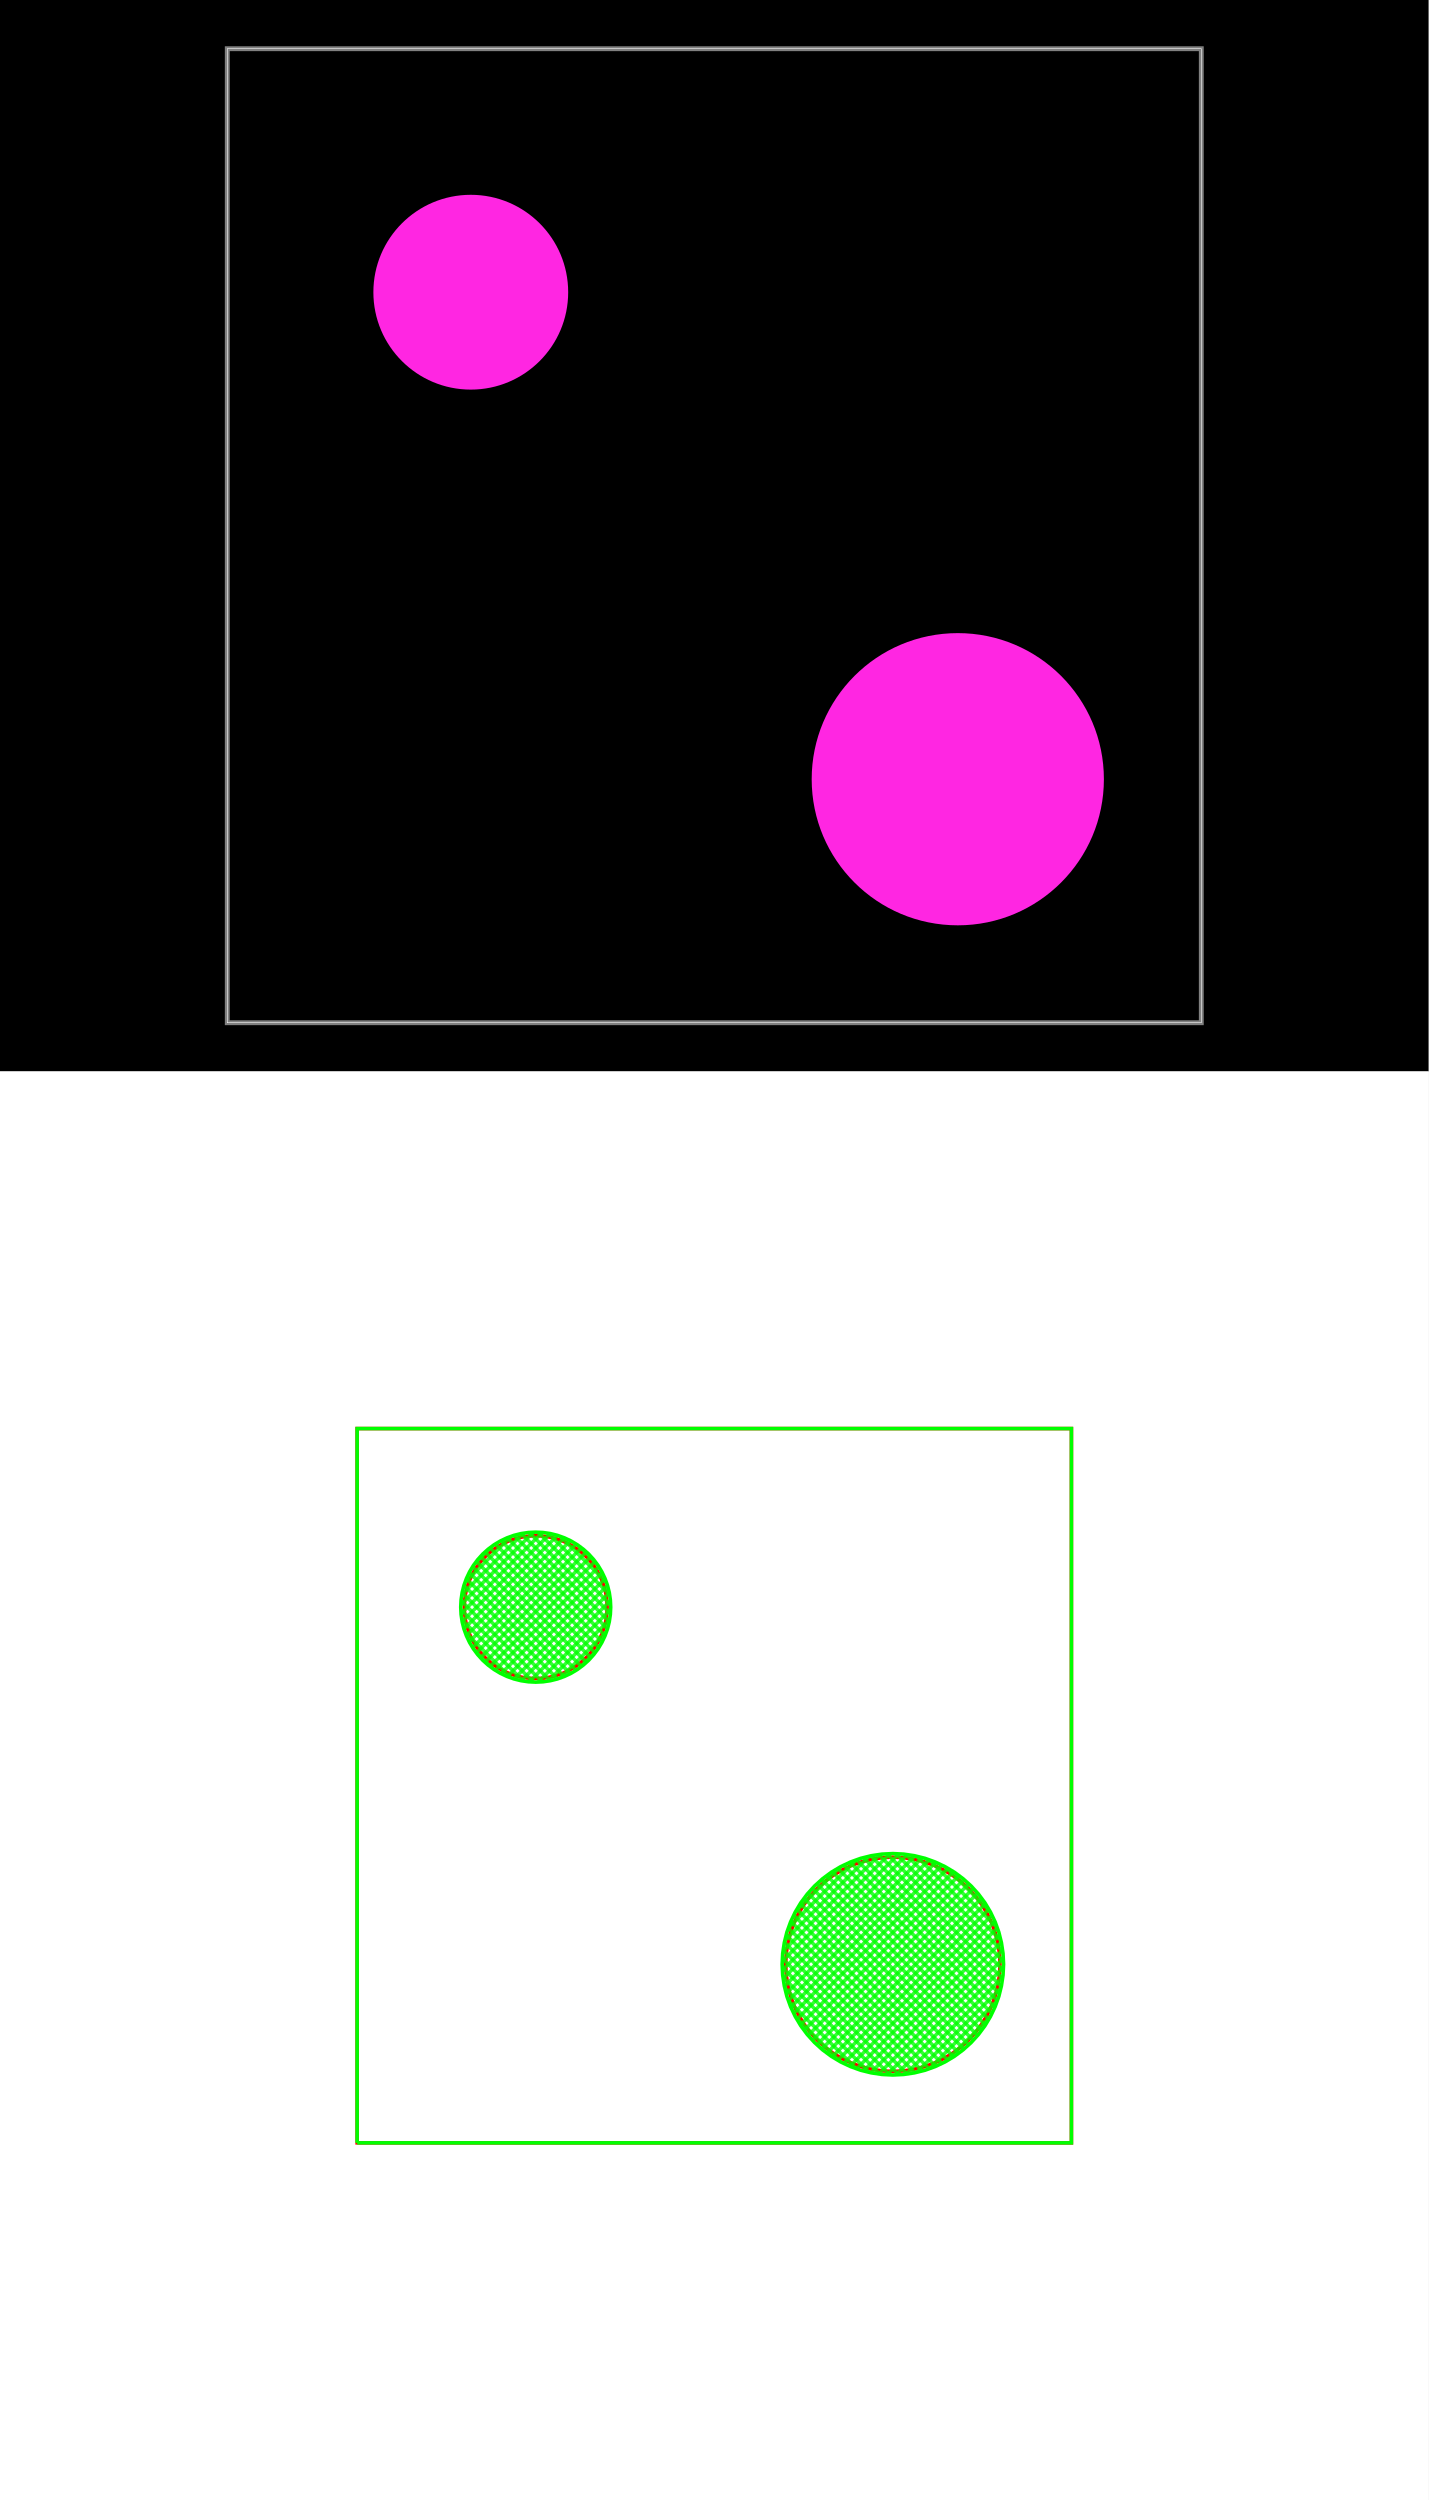
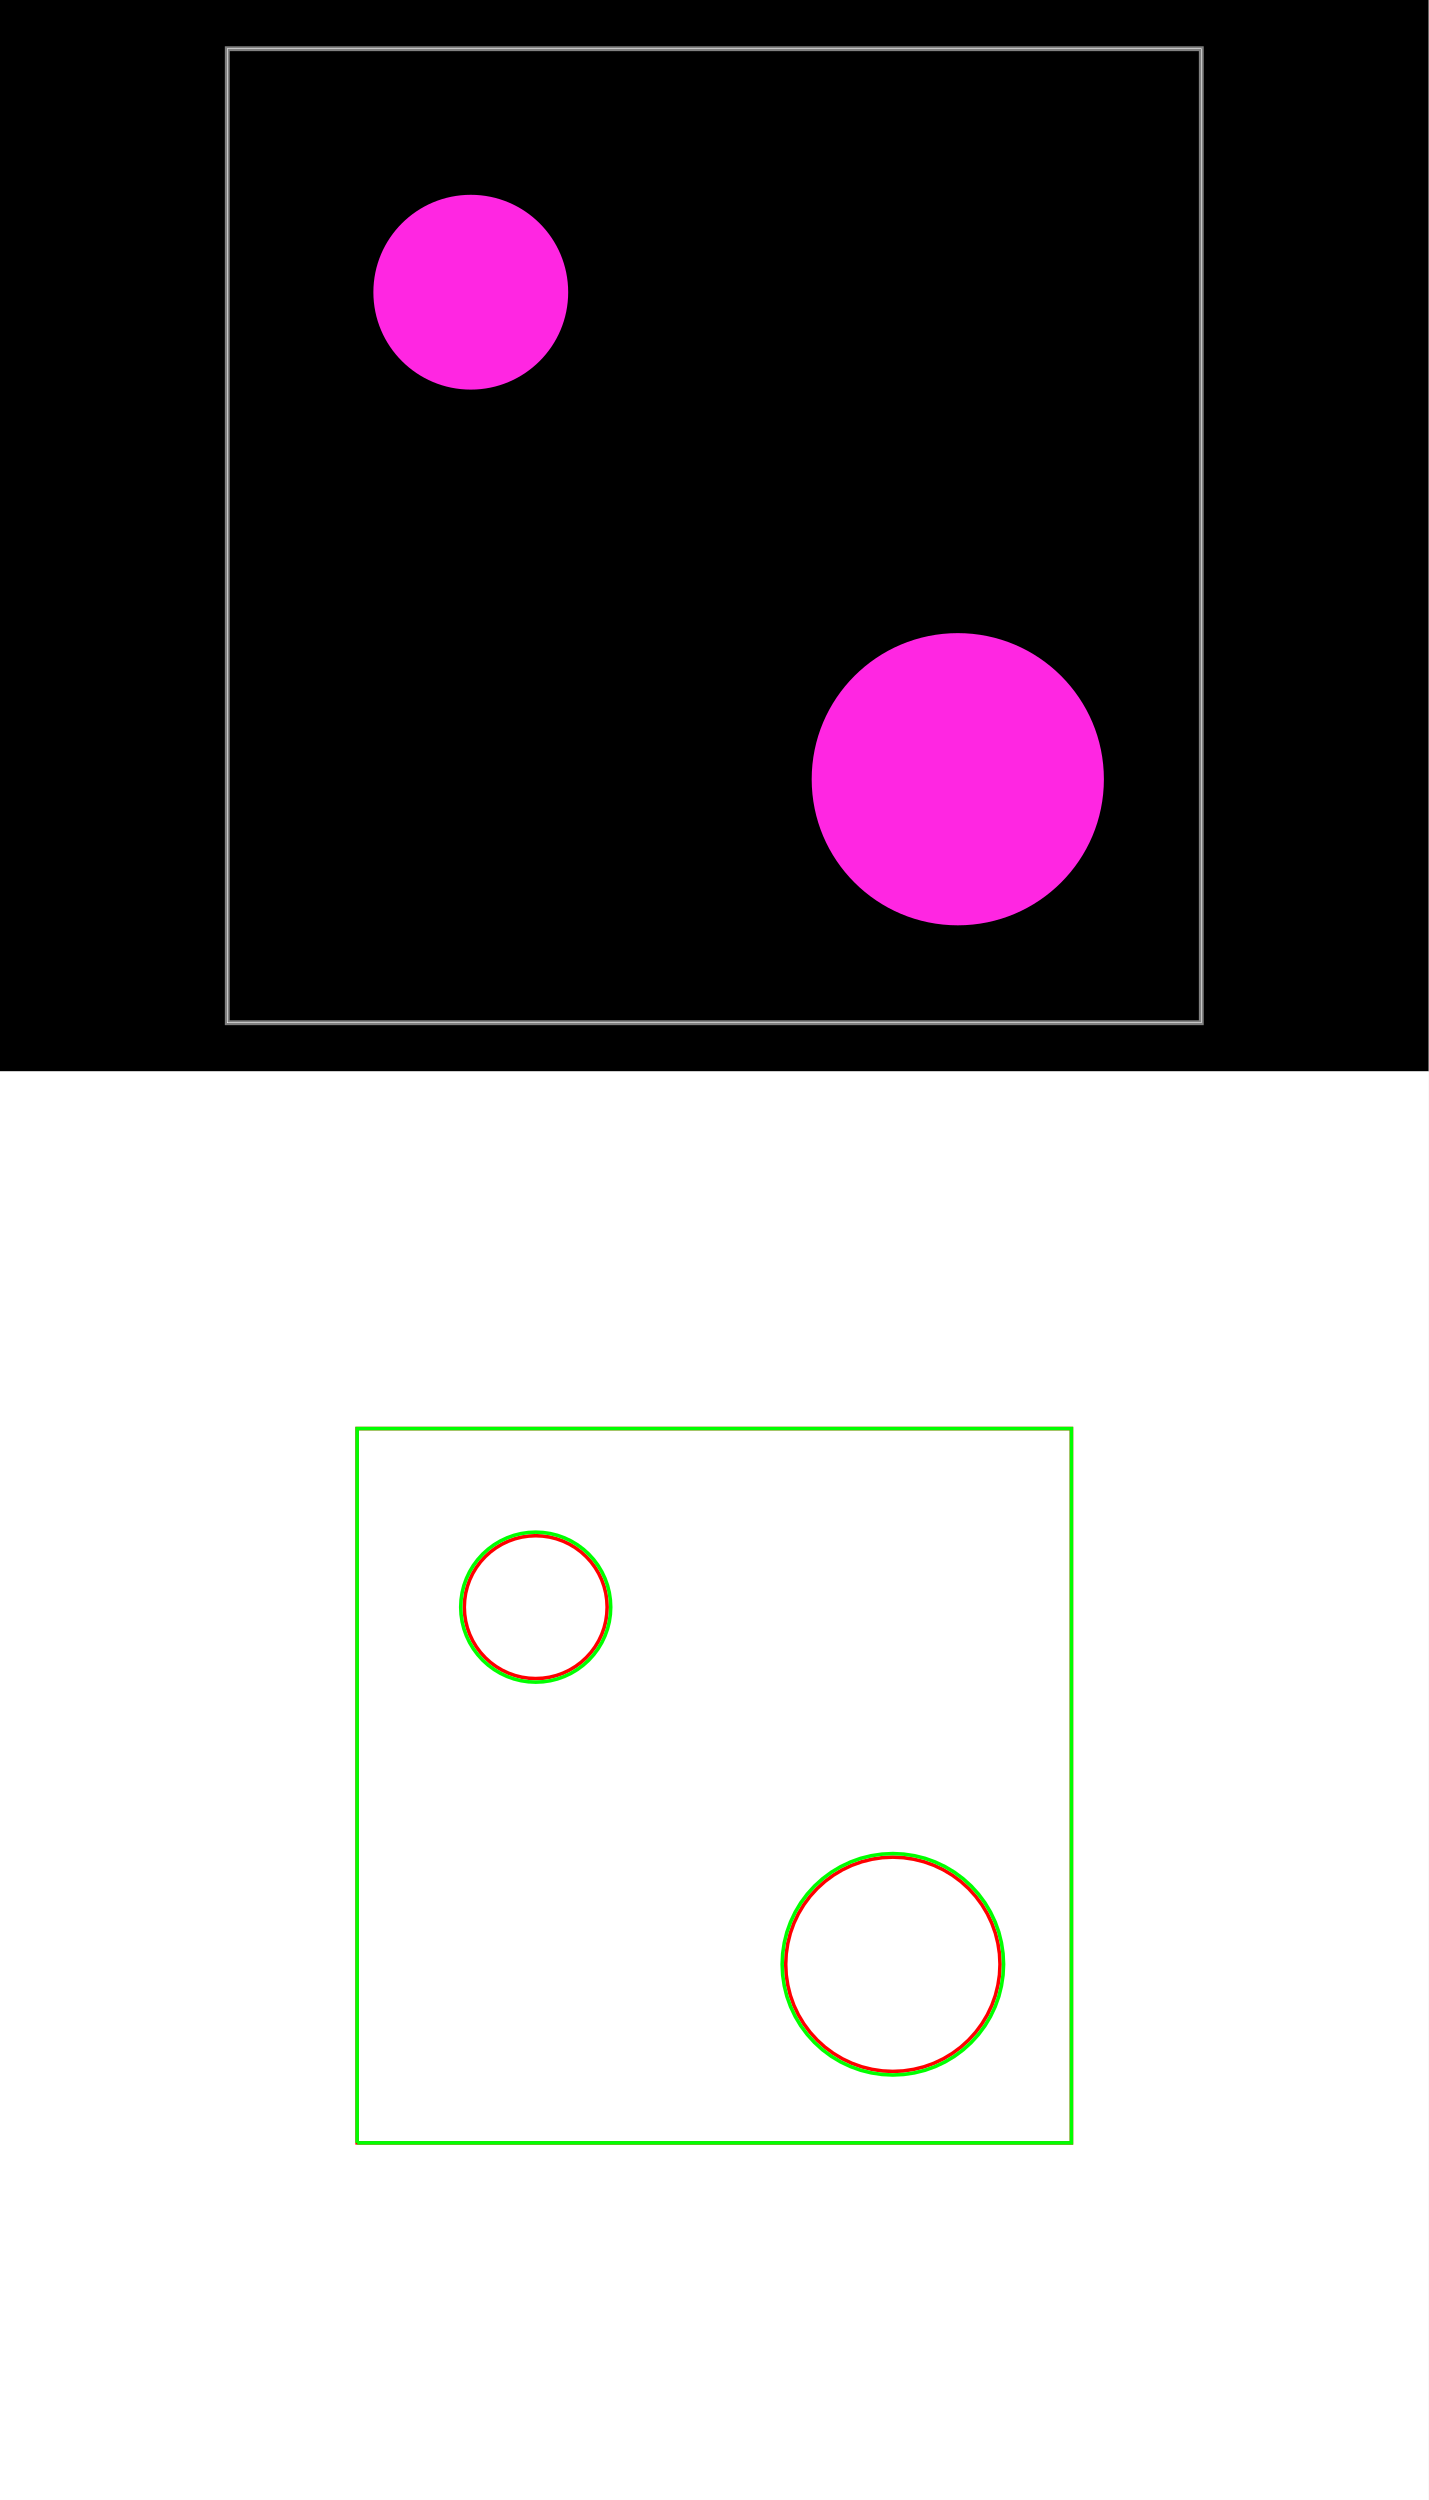
<svg xmlns="http://www.w3.org/2000/svg" width="800" height="1400" viewBox="0 0 800 1400">
  <g transform="translate(0, 0)">
    <style />
    <rect class="boundary" x="0" y="0" fill="#000" width="800" height="600" data-type="pcb_background" data-pcb-layer="global" />
    <rect class="pcb-boundary" fill="none" stroke="#fff" stroke-width="0.3" x="127.273" y="27.273" width="545.455" height="545.455" data-type="pcb_boundary" data-pcb-layer="global" />
    <path class="pcb-board" d="M 127.273 572.727 L 672.727 572.727 L 672.727 27.273 L 127.273 27.273 Z" fill="none" stroke="rgba(255, 255, 255, 0.5)" stroke-width="2.727" data-type="pcb_board" data-pcb-layer="board" />
    <circle class="pcb-cutout pcb-cutout-circle" cx="263.636" cy="163.636" r="54.545" fill="#FF26E2" data-type="pcb_cutout" data-pcb-layer="drill" />
    <circle class="pcb-cutout pcb-cutout-circle" cx="536.364" cy="436.364" r="81.818" fill="#FF26E2" data-type="pcb_cutout" data-pcb-layer="drill" />
  </g>
  <g transform="translate(0, 600) scale(20, 20) translate(19.9, 19.9)">
    <rect x="-19.9" y="-19.9" width="40" height="40" fill="white" />
    <g transform="matrix(1 0 0 -1 0 0.2)">
      <g transform="matrix(1,0,0,1,0,0)">
        <path d="M -9.9 -9.9 L 10.1 -9.9 L 10.1 10.1 L -9.9 10.1 L -9.9 -9.9 L -9.9 -9.9 Z" fill="none" stroke="#FF0000" stroke-width="0.1" />
      </g>
      <g transform="matrix(1,0,0,1,0,0)">
        <path d="M -9.9 -9.9 L 10.1 -9.9 L 10.1 10.1 L -9.9 10.1 L -9.9 -9.9 L -9.9 -9.9" fill="none" stroke="#00FF00" stroke-width="0.1" />
      </g>
      <g transform="matrix(1,0,0,1,0,0)">
        <path d="M -2.9 5.1 L -2.91 5.296 L -2.938 5.49 L -2.986 5.681 L -3.052 5.865 L -3.136 6.043 L -3.237 6.211 L -3.354 6.369 L -3.486 6.514 L -3.631 6.646 L -3.789 6.763 L -3.957 6.864 L -4.135 6.948 L -4.319 7.014 L -4.51 7.062 L -4.704 7.09 L -4.9 7.1 L -5.096 7.09 L -5.29 7.062 L -5.481 7.014 L -5.665 6.948 L -5.843 6.864 L -6.011 6.763 L -6.169 6.646 L -6.314 6.514 L -6.446 6.369 L -6.563 6.211 L -6.664 6.043 L -6.748 5.865 L -6.814 5.681 L -6.862 5.49 L -6.89 5.296 L -6.9 5.1 L -6.89 4.904 L -6.862 4.71 L -6.814 4.519 L -6.748 4.335 L -6.664 4.157 L -6.563 3.989 L -6.446 3.831 L -6.314 3.686 L -6.169 3.554 L -6.011 3.437 L -5.843 3.336 L -5.665 3.252 L -5.481 3.186 L -5.29 3.138 L -5.096 3.11 L -4.9 3.1 L -4.704 3.11 L -4.51 3.138 L -4.319 3.186 L -4.135 3.252 L -3.957 3.336 L -3.789 3.437 L -3.631 3.554 L -3.486 3.686 L -3.354 3.831 L -3.237 3.989 L -3.136 4.157 L -3.052 4.335 L -2.986 4.519 L -2.938 4.71 L -2.91 4.904 L -2.9 5.1 L -2.9 5.1 Z" fill="none" stroke="#FF0000" stroke-width="0.1" />
      </g>
      <g transform="matrix(1,0,0,1,0,0)">
-         <clipPath id="clip-1764836905765-hxvrmgiag__stack1">
-           <path d="M -2.8 5.1 L -2.81 5.306 L -2.84 5.51 L -2.89 5.71 L -2.96 5.904 L -3.048 6.09 L -3.154 6.267 L -3.277 6.432 L -3.415 6.585 L -3.568 6.723 L -3.733 6.846 L -3.91 6.952 L -4.096 7.04 L -4.29 7.11 L -4.49 7.16 L -4.694 7.19 L -4.9 7.2 L -5.106 7.19 L -5.31 7.16 L -5.51 7.11 L -5.704 7.04 L -5.89 6.952 L -6.067 6.846 L -6.232 6.723 L -6.385 6.585 L -6.523 6.432 L -6.646 6.267 L -6.752 6.09 L -6.84 5.904 L -6.91 5.71 L -6.96 5.51 L -6.99 5.306 L -7 5.1 L -6.99 4.894 L -6.96 4.69 L -6.91 4.49 L -6.84 4.296 L -6.752 4.11 L -6.646 3.933 L -6.523 3.768 L -6.385 3.615 L -6.232 3.477 L -6.067 3.354 L -5.89 3.248 L -5.704 3.16 L -5.51 3.09 L -5.31 3.04 L -5.106 3.01 L -4.9 3 L -4.694 3.01 L -4.49 3.04 L -4.29 3.09 L -4.096 3.16 L -3.91 3.248 L -3.733 3.354 L -3.568 3.477 L -3.415 3.615 L -3.277 3.768 L -3.154 3.933 L -3.048 4.11 L -2.96 4.296 L -2.89 4.49 L -2.84 4.69 L -2.81 4.894 L -2.8 5.1 L -2.8 5.1 Z" />
-         </clipPath>
-         <g clip-path="url(#clip-1764836905765-hxvrmgiag__stack1)">
-           <line x1="-3.054" y1="3" x2="-2.8" y2="3.254" stroke="#00FF00" stroke-width="0.1" stroke-opacity="0.8" />
-           <line x1="-3.309" y1="3" x2="-2.8" y2="3.509" stroke="#00FF00" stroke-width="0.1" stroke-opacity="0.8" />
-           <line x1="-3.563" y1="3" x2="-2.8" y2="3.763" stroke="#00FF00" stroke-width="0.1" stroke-opacity="0.8" />
-           <line x1="-3.818" y1="3" x2="-2.8" y2="4.018" stroke="#00FF00" stroke-width="0.1" stroke-opacity="0.8" />
-           <line x1="-4.073" y1="3" x2="-2.8" y2="4.273" stroke="#00FF00" stroke-width="0.1" stroke-opacity="0.8" />
-           <line x1="-4.327" y1="3" x2="-2.8" y2="4.527" stroke="#00FF00" stroke-width="0.1" stroke-opacity="0.8" />
-           <line x1="-4.582" y1="3" x2="-2.8" y2="4.782" stroke="#00FF00" stroke-width="0.1" stroke-opacity="0.8" />
-           <line x1="-4.836" y1="3" x2="-2.8" y2="5.036" stroke="#00FF00" stroke-width="0.1" stroke-opacity="0.8" />
-           <line x1="-5.091" y1="3" x2="-2.8" y2="5.291" stroke="#00FF00" stroke-width="0.1" stroke-opacity="0.8" />
-           <line x1="-5.345" y1="3" x2="-2.8" y2="5.545" stroke="#00FF00" stroke-width="0.1" stroke-opacity="0.8" />
-           <line x1="-5.6" y1="3" x2="-2.8" y2="5.8" stroke="#00FF00" stroke-width="0.1" stroke-opacity="0.8" />
-           <line x1="-5.854" y1="3" x2="-2.8" y2="6.054" stroke="#00FF00" stroke-width="0.1" stroke-opacity="0.8" />
-           <line x1="-6.109" y1="3" x2="-2.8" y2="6.309" stroke="#00FF00" stroke-width="0.1" stroke-opacity="0.8" />
-           <line x1="-6.364" y1="3" x2="-2.8" y2="6.564" stroke="#00FF00" stroke-width="0.1" stroke-opacity="0.8" />
-           <line x1="-6.618" y1="3" x2="-2.8" y2="6.818" stroke="#00FF00" stroke-width="0.1" stroke-opacity="0.8" />
-           <line x1="-6.873" y1="3" x2="-2.8" y2="7.073" stroke="#00FF00" stroke-width="0.1" stroke-opacity="0.8" />
-           <line x1="-7" y1="3.127" x2="-2.927" y2="7.2" stroke="#00FF00" stroke-width="0.1" stroke-opacity="0.8" />
-           <line x1="-7" y1="3.382" x2="-3.182" y2="7.2" stroke="#00FF00" stroke-width="0.1" stroke-opacity="0.8" />
-           <line x1="-7" y1="3.636" x2="-3.436" y2="7.2" stroke="#00FF00" stroke-width="0.1" stroke-opacity="0.8" />
-           <line x1="-7" y1="3.891" x2="-3.691" y2="7.2" stroke="#00FF00" stroke-width="0.1" stroke-opacity="0.8" />
-           <line x1="-7" y1="4.146" x2="-3.946" y2="7.2" stroke="#00FF00" stroke-width="0.1" stroke-opacity="0.8" />
-           <line x1="-7" y1="4.4" x2="-4.2" y2="7.2" stroke="#00FF00" stroke-width="0.1" stroke-opacity="0.8" />
-           <line x1="-7" y1="4.655" x2="-4.455" y2="7.2" stroke="#00FF00" stroke-width="0.1" stroke-opacity="0.8" />
-           <line x1="-7" y1="4.909" x2="-4.709" y2="7.2" stroke="#00FF00" stroke-width="0.1" stroke-opacity="0.8" />
-           <line x1="-7" y1="5.164" x2="-4.964" y2="7.2" stroke="#00FF00" stroke-width="0.1" stroke-opacity="0.8" />
-           <line x1="-7" y1="5.418" x2="-5.218" y2="7.2" stroke="#00FF00" stroke-width="0.1" stroke-opacity="0.8" />
-           <line x1="-7" y1="5.673" x2="-5.473" y2="7.2" stroke="#00FF00" stroke-width="0.1" stroke-opacity="0.8" />
-           <line x1="-7" y1="5.927" x2="-5.727" y2="7.2" stroke="#00FF00" stroke-width="0.1" stroke-opacity="0.8" />
-           <line x1="-7" y1="6.182" x2="-5.982" y2="7.2" stroke="#00FF00" stroke-width="0.1" stroke-opacity="0.8" />
-           <line x1="-7" y1="6.437" x2="-6.237" y2="7.2" stroke="#00FF00" stroke-width="0.1" stroke-opacity="0.8" />
-           <line x1="-7" y1="6.691" x2="-6.491" y2="7.2" stroke="#00FF00" stroke-width="0.1" stroke-opacity="0.8" />
-           <line x1="-7" y1="6.946" x2="-6.746" y2="7.2" stroke="#00FF00" stroke-width="0.1" stroke-opacity="0.8" />
-           <line x1="-2.8" y1="6.946" x2="-3.054" y2="7.2" stroke="#00FF00" stroke-width="0.1" stroke-opacity="0.8" />
-           <line x1="-2.8" y1="6.691" x2="-3.309" y2="7.2" stroke="#00FF00" stroke-width="0.1" stroke-opacity="0.8" />
-           <line x1="-2.8" y1="6.437" x2="-3.563" y2="7.2" stroke="#00FF00" stroke-width="0.1" stroke-opacity="0.8" />
-           <line x1="-2.8" y1="6.182" x2="-3.818" y2="7.2" stroke="#00FF00" stroke-width="0.1" stroke-opacity="0.8" />
-           <line x1="-2.8" y1="5.927" x2="-4.073" y2="7.2" stroke="#00FF00" stroke-width="0.1" stroke-opacity="0.8" />
-           <line x1="-2.8" y1="5.673" x2="-4.327" y2="7.2" stroke="#00FF00" stroke-width="0.1" stroke-opacity="0.8" />
-           <line x1="-2.8" y1="5.418" x2="-4.582" y2="7.2" stroke="#00FF00" stroke-width="0.1" stroke-opacity="0.8" />
-           <line x1="-2.8" y1="5.164" x2="-4.836" y2="7.2" stroke="#00FF00" stroke-width="0.1" stroke-opacity="0.8" />
-           <line x1="-2.8" y1="4.909" x2="-5.091" y2="7.2" stroke="#00FF00" stroke-width="0.1" stroke-opacity="0.8" />
-           <line x1="-2.8" y1="4.655" x2="-5.345" y2="7.2" stroke="#00FF00" stroke-width="0.1" stroke-opacity="0.8" />
-           <line x1="-2.8" y1="4.4" x2="-5.6" y2="7.2" stroke="#00FF00" stroke-width="0.1" stroke-opacity="0.8" />
-           <line x1="-2.8" y1="4.146" x2="-5.854" y2="7.2" stroke="#00FF00" stroke-width="0.1" stroke-opacity="0.8" />
-           <line x1="-2.8" y1="3.891" x2="-6.109" y2="7.2" stroke="#00FF00" stroke-width="0.1" stroke-opacity="0.8" />
-           <line x1="-2.8" y1="3.636" x2="-6.364" y2="7.2" stroke="#00FF00" stroke-width="0.1" stroke-opacity="0.8" />
-           <line x1="-2.8" y1="3.382" x2="-6.618" y2="7.2" stroke="#00FF00" stroke-width="0.1" stroke-opacity="0.8" />
-           <line x1="-2.8" y1="3.127" x2="-6.873" y2="7.2" stroke="#00FF00" stroke-width="0.1" stroke-opacity="0.8" />
-           <line x1="-2.927" y1="3" x2="-7" y2="7.073" stroke="#00FF00" stroke-width="0.1" stroke-opacity="0.8" />
-           <line x1="-3.182" y1="3" x2="-7" y2="6.818" stroke="#00FF00" stroke-width="0.1" stroke-opacity="0.8" />
-           <line x1="-3.436" y1="3" x2="-7" y2="6.564" stroke="#00FF00" stroke-width="0.1" stroke-opacity="0.8" />
-           <line x1="-3.691" y1="3" x2="-7" y2="6.309" stroke="#00FF00" stroke-width="0.1" stroke-opacity="0.8" />
-           <line x1="-3.946" y1="3" x2="-7" y2="6.054" stroke="#00FF00" stroke-width="0.1" stroke-opacity="0.8" />
-           <line x1="-4.2" y1="3" x2="-7" y2="5.8" stroke="#00FF00" stroke-width="0.1" stroke-opacity="0.8" />
-           <line x1="-4.455" y1="3" x2="-7" y2="5.545" stroke="#00FF00" stroke-width="0.1" stroke-opacity="0.8" />
-           <line x1="-4.709" y1="3" x2="-7" y2="5.291" stroke="#00FF00" stroke-width="0.1" stroke-opacity="0.8" />
-           <line x1="-4.964" y1="3" x2="-7" y2="5.036" stroke="#00FF00" stroke-width="0.1" stroke-opacity="0.8" />
-           <line x1="-5.218" y1="3" x2="-7" y2="4.782" stroke="#00FF00" stroke-width="0.1" stroke-opacity="0.8" />
-           <line x1="-5.473" y1="3" x2="-7" y2="4.527" stroke="#00FF00" stroke-width="0.1" stroke-opacity="0.8" />
-           <line x1="-5.727" y1="3" x2="-7" y2="4.273" stroke="#00FF00" stroke-width="0.1" stroke-opacity="0.8" />
-           <line x1="-5.982" y1="3" x2="-7" y2="4.018" stroke="#00FF00" stroke-width="0.1" stroke-opacity="0.8" />
-           <line x1="-6.237" y1="3" x2="-7" y2="3.763" stroke="#00FF00" stroke-width="0.1" stroke-opacity="0.8" />
-           <line x1="-6.491" y1="3" x2="-7" y2="3.509" stroke="#00FF00" stroke-width="0.1" stroke-opacity="0.8" />
-           <line x1="-6.746" y1="3" x2="-7" y2="3.254" stroke="#00FF00" stroke-width="0.1" stroke-opacity="0.8" />
-         </g>
        <path d="M -2.8 5.1 L -2.81 5.306 L -2.84 5.51 L -2.89 5.71 L -2.96 5.904 L -3.048 6.09 L -3.154 6.267 L -3.277 6.432 L -3.415 6.585 L -3.568 6.723 L -3.733 6.846 L -3.91 6.952 L -4.096 7.04 L -4.29 7.11 L -4.49 7.16 L -4.694 7.19 L -4.9 7.2 L -5.106 7.19 L -5.31 7.16 L -5.51 7.11 L -5.704 7.04 L -5.89 6.952 L -6.067 6.846 L -6.232 6.723 L -6.385 6.585 L -6.523 6.432 L -6.646 6.267 L -6.752 6.09 L -6.84 5.904 L -6.91 5.71 L -6.96 5.51 L -6.99 5.306 L -7 5.1 L -6.99 4.894 L -6.96 4.69 L -6.91 4.49 L -6.84 4.296 L -6.752 4.11 L -6.646 3.933 L -6.523 3.768 L -6.385 3.615 L -6.232 3.477 L -6.067 3.354 L -5.89 3.248 L -5.704 3.16 L -5.51 3.09 L -5.31 3.04 L -5.106 3.01 L -4.9 3 L -4.694 3.01 L -4.49 3.04 L -4.29 3.09 L -4.096 3.16 L -3.91 3.248 L -3.733 3.354 L -3.568 3.477 L -3.415 3.615 L -3.277 3.768 L -3.154 3.933 L -3.048 4.11 L -2.96 4.296 L -2.89 4.49 L -2.84 4.69 L -2.81 4.894 L -2.8 5.1 L -2.8 5.1 Z" fill="none" stroke="#00FF00" stroke-width="0.1" />
      </g>
      <g transform="matrix(1,0,0,1,0,0)">
        <path d="M 8.1 -4.9 L 8.086 -4.606 L 8.042 -4.315 L 7.971 -4.029 L 7.872 -3.752 L 7.746 -3.486 L 7.594 -3.233 L 7.419 -2.997 L 7.221 -2.779 L 7.003 -2.581 L 6.767 -2.406 L 6.514 -2.254 L 6.248 -2.128 L 5.971 -2.029 L 5.685 -1.958 L 5.394 -1.914 L 5.1 -1.9 L 4.806 -1.914 L 4.515 -1.958 L 4.229 -2.029 L 3.952 -2.128 L 3.686 -2.254 L 3.433 -2.406 L 3.197 -2.581 L 2.979 -2.779 L 2.781 -2.997 L 2.606 -3.233 L 2.454 -3.486 L 2.328 -3.752 L 2.229 -4.029 L 2.158 -4.315 L 2.114 -4.606 L 2.1 -4.9 L 2.114 -5.194 L 2.158 -5.485 L 2.229 -5.771 L 2.328 -6.048 L 2.454 -6.314 L 2.606 -6.567 L 2.781 -6.803 L 2.979 -7.021 L 3.197 -7.219 L 3.433 -7.394 L 3.686 -7.546 L 3.952 -7.672 L 4.229 -7.771 L 4.515 -7.842 L 4.806 -7.886 L 5.1 -7.9 L 5.394 -7.886 L 5.685 -7.842 L 5.971 -7.771 L 6.248 -7.672 L 6.514 -7.546 L 6.767 -7.394 L 7.003 -7.219 L 7.221 -7.021 L 7.419 -6.803 L 7.594 -6.567 L 7.746 -6.314 L 7.872 -6.048 L 7.971 -5.771 L 8.042 -5.485 L 8.086 -5.194 L 8.1 -4.9 L 8.1 -4.9 Z" fill="none" stroke="#FF0000" stroke-width="0.1" />
      </g>
      <g transform="matrix(1,0,0,1,0,0)">
-         <clipPath id="clip-1764836905765-ohs15hne5__stack1">
-           <path d="M 8.2 -4.9 L 8.185 -4.596 L 8.14 -4.295 L 8.067 -4 L 7.964 -3.714 L 7.834 -3.439 L 7.678 -3.178 L 7.496 -2.933 L 7.292 -2.708 L 7.067 -2.504 L 6.822 -2.322 L 6.561 -2.166 L 6.286 -2.036 L 6 -1.933 L 5.705 -1.86 L 5.404 -1.815 L 5.1 -1.8 L 4.796 -1.815 L 4.495 -1.86 L 4.2 -1.933 L 3.914 -2.036 L 3.639 -2.166 L 3.378 -2.322 L 3.133 -2.504 L 2.908 -2.708 L 2.704 -2.933 L 2.522 -3.178 L 2.366 -3.439 L 2.236 -3.714 L 2.133 -4 L 2.06 -4.295 L 2.015 -4.596 L 2 -4.9 L 2.015 -5.204 L 2.06 -5.505 L 2.133 -5.8 L 2.236 -6.086 L 2.366 -6.361 L 2.522 -6.622 L 2.704 -6.867 L 2.908 -7.092 L 3.133 -7.296 L 3.378 -7.478 L 3.639 -7.634 L 3.914 -7.764 L 4.2 -7.867 L 4.495 -7.94 L 4.796 -7.985 L 5.1 -8 L 5.404 -7.985 L 5.705 -7.94 L 6 -7.867 L 6.286 -7.764 L 6.561 -7.634 L 6.822 -7.478 L 7.067 -7.296 L 7.292 -7.092 L 7.496 -6.867 L 7.678 -6.622 L 7.834 -6.361 L 7.964 -6.086 L 8.067 -5.8 L 8.14 -5.505 L 8.185 -5.204 L 8.2 -4.9 L 8.2 -4.9 Z" />
-         </clipPath>
-         <g clip-path="url(#clip-1764836905765-ohs15hne5__stack1)">
-           <line x1="7.982" y1="-8" x2="8.2" y2="-7.782" stroke="#00FF00" stroke-width="0.1" stroke-opacity="0.8" />
-           <line x1="7.728" y1="-8" x2="8.2" y2="-7.528" stroke="#00FF00" stroke-width="0.1" stroke-opacity="0.8" />
-           <line x1="7.473" y1="-8" x2="8.2" y2="-7.273" stroke="#00FF00" stroke-width="0.1" stroke-opacity="0.8" />
-           <line x1="7.218" y1="-8" x2="8.2" y2="-7.018" stroke="#00FF00" stroke-width="0.1" stroke-opacity="0.8" />
-           <line x1="6.964" y1="-8" x2="8.2" y2="-6.764" stroke="#00FF00" stroke-width="0.1" stroke-opacity="0.8" />
-           <line x1="6.709" y1="-8" x2="8.2" y2="-6.509" stroke="#00FF00" stroke-width="0.1" stroke-opacity="0.8" />
-           <line x1="6.455" y1="-8" x2="8.2" y2="-6.255" stroke="#00FF00" stroke-width="0.1" stroke-opacity="0.8" />
-           <line x1="6.2" y1="-8" x2="8.2" y2="-6" stroke="#00FF00" stroke-width="0.1" stroke-opacity="0.8" />
-           <line x1="5.946" y1="-8" x2="8.2" y2="-5.746" stroke="#00FF00" stroke-width="0.1" stroke-opacity="0.8" />
-           <line x1="5.691" y1="-8" x2="8.2" y2="-5.491" stroke="#00FF00" stroke-width="0.1" stroke-opacity="0.8" />
-           <line x1="5.437" y1="-8" x2="8.2" y2="-5.237" stroke="#00FF00" stroke-width="0.1" stroke-opacity="0.8" />
-           <line x1="5.182" y1="-8" x2="8.2" y2="-4.982" stroke="#00FF00" stroke-width="0.1" stroke-opacity="0.8" />
-           <line x1="4.927" y1="-8" x2="8.2" y2="-4.727" stroke="#00FF00" stroke-width="0.1" stroke-opacity="0.8" />
-           <line x1="4.673" y1="-8" x2="8.2" y2="-4.473" stroke="#00FF00" stroke-width="0.1" stroke-opacity="0.8" />
-           <line x1="4.418" y1="-8" x2="8.2" y2="-4.218" stroke="#00FF00" stroke-width="0.1" stroke-opacity="0.8" />
-           <line x1="4.164" y1="-8" x2="8.2" y2="-3.964" stroke="#00FF00" stroke-width="0.1" stroke-opacity="0.8" />
-           <line x1="3.909" y1="-8" x2="8.2" y2="-3.709" stroke="#00FF00" stroke-width="0.1" stroke-opacity="0.8" />
-           <line x1="3.655" y1="-8" x2="8.2" y2="-3.455" stroke="#00FF00" stroke-width="0.1" stroke-opacity="0.8" />
-           <line x1="3.4" y1="-8" x2="8.2" y2="-3.2" stroke="#00FF00" stroke-width="0.1" stroke-opacity="0.8" />
-           <line x1="3.146" y1="-8" x2="8.2" y2="-2.946" stroke="#00FF00" stroke-width="0.1" stroke-opacity="0.8" />
-           <line x1="2.891" y1="-8" x2="8.2" y2="-2.691" stroke="#00FF00" stroke-width="0.1" stroke-opacity="0.8" />
-           <line x1="2.636" y1="-8" x2="8.2" y2="-2.436" stroke="#00FF00" stroke-width="0.1" stroke-opacity="0.8" />
-           <line x1="2.382" y1="-8" x2="8.2" y2="-2.182" stroke="#00FF00" stroke-width="0.1" stroke-opacity="0.8" />
-           <line x1="2.127" y1="-8" x2="8.2" y2="-1.927" stroke="#00FF00" stroke-width="0.1" stroke-opacity="0.8" />
-           <line x1="2" y1="-7.873" x2="8.073" y2="-1.8" stroke="#00FF00" stroke-width="0.1" stroke-opacity="0.8" />
-           <line x1="2" y1="-7.618" x2="7.818" y2="-1.8" stroke="#00FF00" stroke-width="0.1" stroke-opacity="0.8" />
-           <line x1="2" y1="-7.364" x2="7.564" y2="-1.8" stroke="#00FF00" stroke-width="0.1" stroke-opacity="0.8" />
-           <line x1="2" y1="-7.109" x2="7.309" y2="-1.8" stroke="#00FF00" stroke-width="0.1" stroke-opacity="0.8" />
-           <line x1="2" y1="-6.854" x2="7.054" y2="-1.8" stroke="#00FF00" stroke-width="0.1" stroke-opacity="0.8" />
-           <line x1="2" y1="-6.6" x2="6.8" y2="-1.8" stroke="#00FF00" stroke-width="0.1" stroke-opacity="0.8" />
-           <line x1="2" y1="-6.345" x2="6.545" y2="-1.8" stroke="#00FF00" stroke-width="0.1" stroke-opacity="0.8" />
-           <line x1="2" y1="-6.091" x2="6.291" y2="-1.8" stroke="#00FF00" stroke-width="0.1" stroke-opacity="0.8" />
-           <line x1="2" y1="-5.836" x2="6.036" y2="-1.8" stroke="#00FF00" stroke-width="0.1" stroke-opacity="0.8" />
-           <line x1="2" y1="-5.582" x2="5.782" y2="-1.8" stroke="#00FF00" stroke-width="0.1" stroke-opacity="0.8" />
-           <line x1="2" y1="-5.327" x2="5.527" y2="-1.8" stroke="#00FF00" stroke-width="0.1" stroke-opacity="0.8" />
-           <line x1="2" y1="-5.073" x2="5.273" y2="-1.8" stroke="#00FF00" stroke-width="0.1" stroke-opacity="0.8" />
-           <line x1="2" y1="-4.818" x2="5.018" y2="-1.8" stroke="#00FF00" stroke-width="0.1" stroke-opacity="0.8" />
-           <line x1="2" y1="-4.563" x2="4.763" y2="-1.8" stroke="#00FF00" stroke-width="0.1" stroke-opacity="0.8" />
-           <line x1="2" y1="-4.309" x2="4.509" y2="-1.8" stroke="#00FF00" stroke-width="0.1" stroke-opacity="0.8" />
-           <line x1="2" y1="-4.054" x2="4.254" y2="-1.8" stroke="#00FF00" stroke-width="0.1" stroke-opacity="0.8" />
-           <line x1="2" y1="-3.8" x2="4" y2="-1.8" stroke="#00FF00" stroke-width="0.1" stroke-opacity="0.8" />
-           <line x1="2" y1="-3.545" x2="3.745" y2="-1.8" stroke="#00FF00" stroke-width="0.1" stroke-opacity="0.8" />
-           <line x1="2" y1="-3.291" x2="3.491" y2="-1.8" stroke="#00FF00" stroke-width="0.1" stroke-opacity="0.8" />
-           <line x1="2" y1="-3.036" x2="3.236" y2="-1.8" stroke="#00FF00" stroke-width="0.1" stroke-opacity="0.8" />
-           <line x1="2" y1="-2.782" x2="2.982" y2="-1.8" stroke="#00FF00" stroke-width="0.1" stroke-opacity="0.8" />
-           <line x1="2" y1="-2.527" x2="2.727" y2="-1.8" stroke="#00FF00" stroke-width="0.1" stroke-opacity="0.8" />
-           <line x1="2" y1="-2.272" x2="2.472" y2="-1.8" stroke="#00FF00" stroke-width="0.1" stroke-opacity="0.8" />
-           <line x1="2" y1="-2.018" x2="2.218" y2="-1.8" stroke="#00FF00" stroke-width="0.1" stroke-opacity="0.8" />
-           <line x1="8.2" y1="-2.018" x2="7.982" y2="-1.8" stroke="#00FF00" stroke-width="0.1" stroke-opacity="0.8" />
-           <line x1="8.2" y1="-2.272" x2="7.728" y2="-1.8" stroke="#00FF00" stroke-width="0.1" stroke-opacity="0.8" />
-           <line x1="8.2" y1="-2.527" x2="7.473" y2="-1.8" stroke="#00FF00" stroke-width="0.1" stroke-opacity="0.8" />
-           <line x1="8.2" y1="-2.782" x2="7.218" y2="-1.8" stroke="#00FF00" stroke-width="0.1" stroke-opacity="0.8" />
-           <line x1="8.2" y1="-3.036" x2="6.964" y2="-1.8" stroke="#00FF00" stroke-width="0.1" stroke-opacity="0.8" />
-           <line x1="8.2" y1="-3.291" x2="6.709" y2="-1.8" stroke="#00FF00" stroke-width="0.1" stroke-opacity="0.8" />
-           <line x1="8.2" y1="-3.545" x2="6.455" y2="-1.8" stroke="#00FF00" stroke-width="0.1" stroke-opacity="0.8" />
-           <line x1="8.2" y1="-3.8" x2="6.2" y2="-1.8" stroke="#00FF00" stroke-width="0.1" stroke-opacity="0.8" />
-           <line x1="8.2" y1="-4.054" x2="5.946" y2="-1.8" stroke="#00FF00" stroke-width="0.1" stroke-opacity="0.8" />
-           <line x1="8.2" y1="-4.309" x2="5.691" y2="-1.8" stroke="#00FF00" stroke-width="0.1" stroke-opacity="0.8" />
-           <line x1="8.2" y1="-4.563" x2="5.437" y2="-1.8" stroke="#00FF00" stroke-width="0.1" stroke-opacity="0.8" />
-           <line x1="8.2" y1="-4.818" x2="5.182" y2="-1.8" stroke="#00FF00" stroke-width="0.1" stroke-opacity="0.8" />
-           <line x1="8.2" y1="-5.073" x2="4.927" y2="-1.8" stroke="#00FF00" stroke-width="0.1" stroke-opacity="0.8" />
-           <line x1="8.2" y1="-5.327" x2="4.673" y2="-1.8" stroke="#00FF00" stroke-width="0.1" stroke-opacity="0.8" />
-           <line x1="8.2" y1="-5.582" x2="4.418" y2="-1.8" stroke="#00FF00" stroke-width="0.1" stroke-opacity="0.8" />
-           <line x1="8.2" y1="-5.836" x2="4.164" y2="-1.8" stroke="#00FF00" stroke-width="0.1" stroke-opacity="0.8" />
-           <line x1="8.2" y1="-6.091" x2="3.909" y2="-1.8" stroke="#00FF00" stroke-width="0.1" stroke-opacity="0.8" />
-           <line x1="8.2" y1="-6.345" x2="3.655" y2="-1.8" stroke="#00FF00" stroke-width="0.1" stroke-opacity="0.8" />
-           <line x1="8.2" y1="-6.6" x2="3.4" y2="-1.8" stroke="#00FF00" stroke-width="0.1" stroke-opacity="0.8" />
-           <line x1="8.2" y1="-6.854" x2="3.146" y2="-1.8" stroke="#00FF00" stroke-width="0.1" stroke-opacity="0.8" />
-           <line x1="8.2" y1="-7.109" x2="2.891" y2="-1.8" stroke="#00FF00" stroke-width="0.1" stroke-opacity="0.8" />
-           <line x1="8.2" y1="-7.364" x2="2.636" y2="-1.8" stroke="#00FF00" stroke-width="0.1" stroke-opacity="0.8" />
-           <line x1="8.2" y1="-7.618" x2="2.382" y2="-1.8" stroke="#00FF00" stroke-width="0.1" stroke-opacity="0.8" />
-           <line x1="8.2" y1="-7.873" x2="2.127" y2="-1.8" stroke="#00FF00" stroke-width="0.1" stroke-opacity="0.8" />
-           <line x1="8.073" y1="-8" x2="2" y2="-1.927" stroke="#00FF00" stroke-width="0.1" stroke-opacity="0.8" />
-           <line x1="7.818" y1="-8" x2="2" y2="-2.182" stroke="#00FF00" stroke-width="0.1" stroke-opacity="0.8" />
-           <line x1="7.564" y1="-8" x2="2" y2="-2.436" stroke="#00FF00" stroke-width="0.1" stroke-opacity="0.8" />
-           <line x1="7.309" y1="-8" x2="2" y2="-2.691" stroke="#00FF00" stroke-width="0.1" stroke-opacity="0.8" />
-           <line x1="7.054" y1="-8" x2="2" y2="-2.946" stroke="#00FF00" stroke-width="0.1" stroke-opacity="0.8" />
-           <line x1="6.8" y1="-8" x2="2" y2="-3.2" stroke="#00FF00" stroke-width="0.1" stroke-opacity="0.8" />
-           <line x1="6.545" y1="-8" x2="2" y2="-3.455" stroke="#00FF00" stroke-width="0.1" stroke-opacity="0.8" />
-           <line x1="6.291" y1="-8" x2="2" y2="-3.709" stroke="#00FF00" stroke-width="0.1" stroke-opacity="0.8" />
-           <line x1="6.036" y1="-8" x2="2" y2="-3.964" stroke="#00FF00" stroke-width="0.1" stroke-opacity="0.8" />
-           <line x1="5.782" y1="-8" x2="2" y2="-4.218" stroke="#00FF00" stroke-width="0.1" stroke-opacity="0.8" />
-           <line x1="5.527" y1="-8" x2="2" y2="-4.473" stroke="#00FF00" stroke-width="0.1" stroke-opacity="0.8" />
-           <line x1="5.273" y1="-8" x2="2" y2="-4.727" stroke="#00FF00" stroke-width="0.1" stroke-opacity="0.8" />
-           <line x1="5.018" y1="-8" x2="2" y2="-4.982" stroke="#00FF00" stroke-width="0.1" stroke-opacity="0.8" />
-           <line x1="4.763" y1="-8" x2="2" y2="-5.237" stroke="#00FF00" stroke-width="0.1" stroke-opacity="0.8" />
-           <line x1="4.509" y1="-8" x2="2" y2="-5.491" stroke="#00FF00" stroke-width="0.1" stroke-opacity="0.8" />
-           <line x1="4.254" y1="-8" x2="2" y2="-5.746" stroke="#00FF00" stroke-width="0.1" stroke-opacity="0.8" />
-           <line x1="4" y1="-8" x2="2" y2="-6" stroke="#00FF00" stroke-width="0.1" stroke-opacity="0.8" />
-           <line x1="3.745" y1="-8" x2="2" y2="-6.255" stroke="#00FF00" stroke-width="0.1" stroke-opacity="0.8" />
-           <line x1="3.491" y1="-8" x2="2" y2="-6.509" stroke="#00FF00" stroke-width="0.1" stroke-opacity="0.8" />
-           <line x1="3.236" y1="-8" x2="2" y2="-6.764" stroke="#00FF00" stroke-width="0.1" stroke-opacity="0.8" />
-           <line x1="2.982" y1="-8" x2="2" y2="-7.018" stroke="#00FF00" stroke-width="0.1" stroke-opacity="0.8" />
-           <line x1="2.727" y1="-8" x2="2" y2="-7.273" stroke="#00FF00" stroke-width="0.1" stroke-opacity="0.8" />
-           <line x1="2.472" y1="-8" x2="2" y2="-7.528" stroke="#00FF00" stroke-width="0.1" stroke-opacity="0.8" />
-           <line x1="2.218" y1="-8" x2="2" y2="-7.782" stroke="#00FF00" stroke-width="0.1" stroke-opacity="0.8" />
-         </g>
        <path d="M 8.2 -4.9 L 8.185 -4.596 L 8.14 -4.295 L 8.067 -4 L 7.964 -3.714 L 7.834 -3.439 L 7.678 -3.178 L 7.496 -2.933 L 7.292 -2.708 L 7.067 -2.504 L 6.822 -2.322 L 6.561 -2.166 L 6.286 -2.036 L 6 -1.933 L 5.705 -1.86 L 5.404 -1.815 L 5.1 -1.8 L 4.796 -1.815 L 4.495 -1.86 L 4.2 -1.933 L 3.914 -2.036 L 3.639 -2.166 L 3.378 -2.322 L 3.133 -2.504 L 2.908 -2.708 L 2.704 -2.933 L 2.522 -3.178 L 2.366 -3.439 L 2.236 -3.714 L 2.133 -4 L 2.06 -4.295 L 2.015 -4.596 L 2 -4.9 L 2.015 -5.204 L 2.06 -5.505 L 2.133 -5.8 L 2.236 -6.086 L 2.366 -6.361 L 2.522 -6.622 L 2.704 -6.867 L 2.908 -7.092 L 3.133 -7.296 L 3.378 -7.478 L 3.639 -7.634 L 3.914 -7.764 L 4.2 -7.867 L 4.495 -7.94 L 4.796 -7.985 L 5.1 -8 L 5.404 -7.985 L 5.705 -7.94 L 6 -7.867 L 6.286 -7.764 L 6.561 -7.634 L 6.822 -7.478 L 7.067 -7.296 L 7.292 -7.092 L 7.496 -6.867 L 7.678 -6.622 L 7.834 -6.361 L 7.964 -6.086 L 8.067 -5.8 L 8.14 -5.505 L 8.185 -5.204 L 8.2 -4.9 L 8.2 -4.9 Z" fill="none" stroke="#00FF00" stroke-width="0.1" />
      </g>
    </g>
  </g>
</svg>
